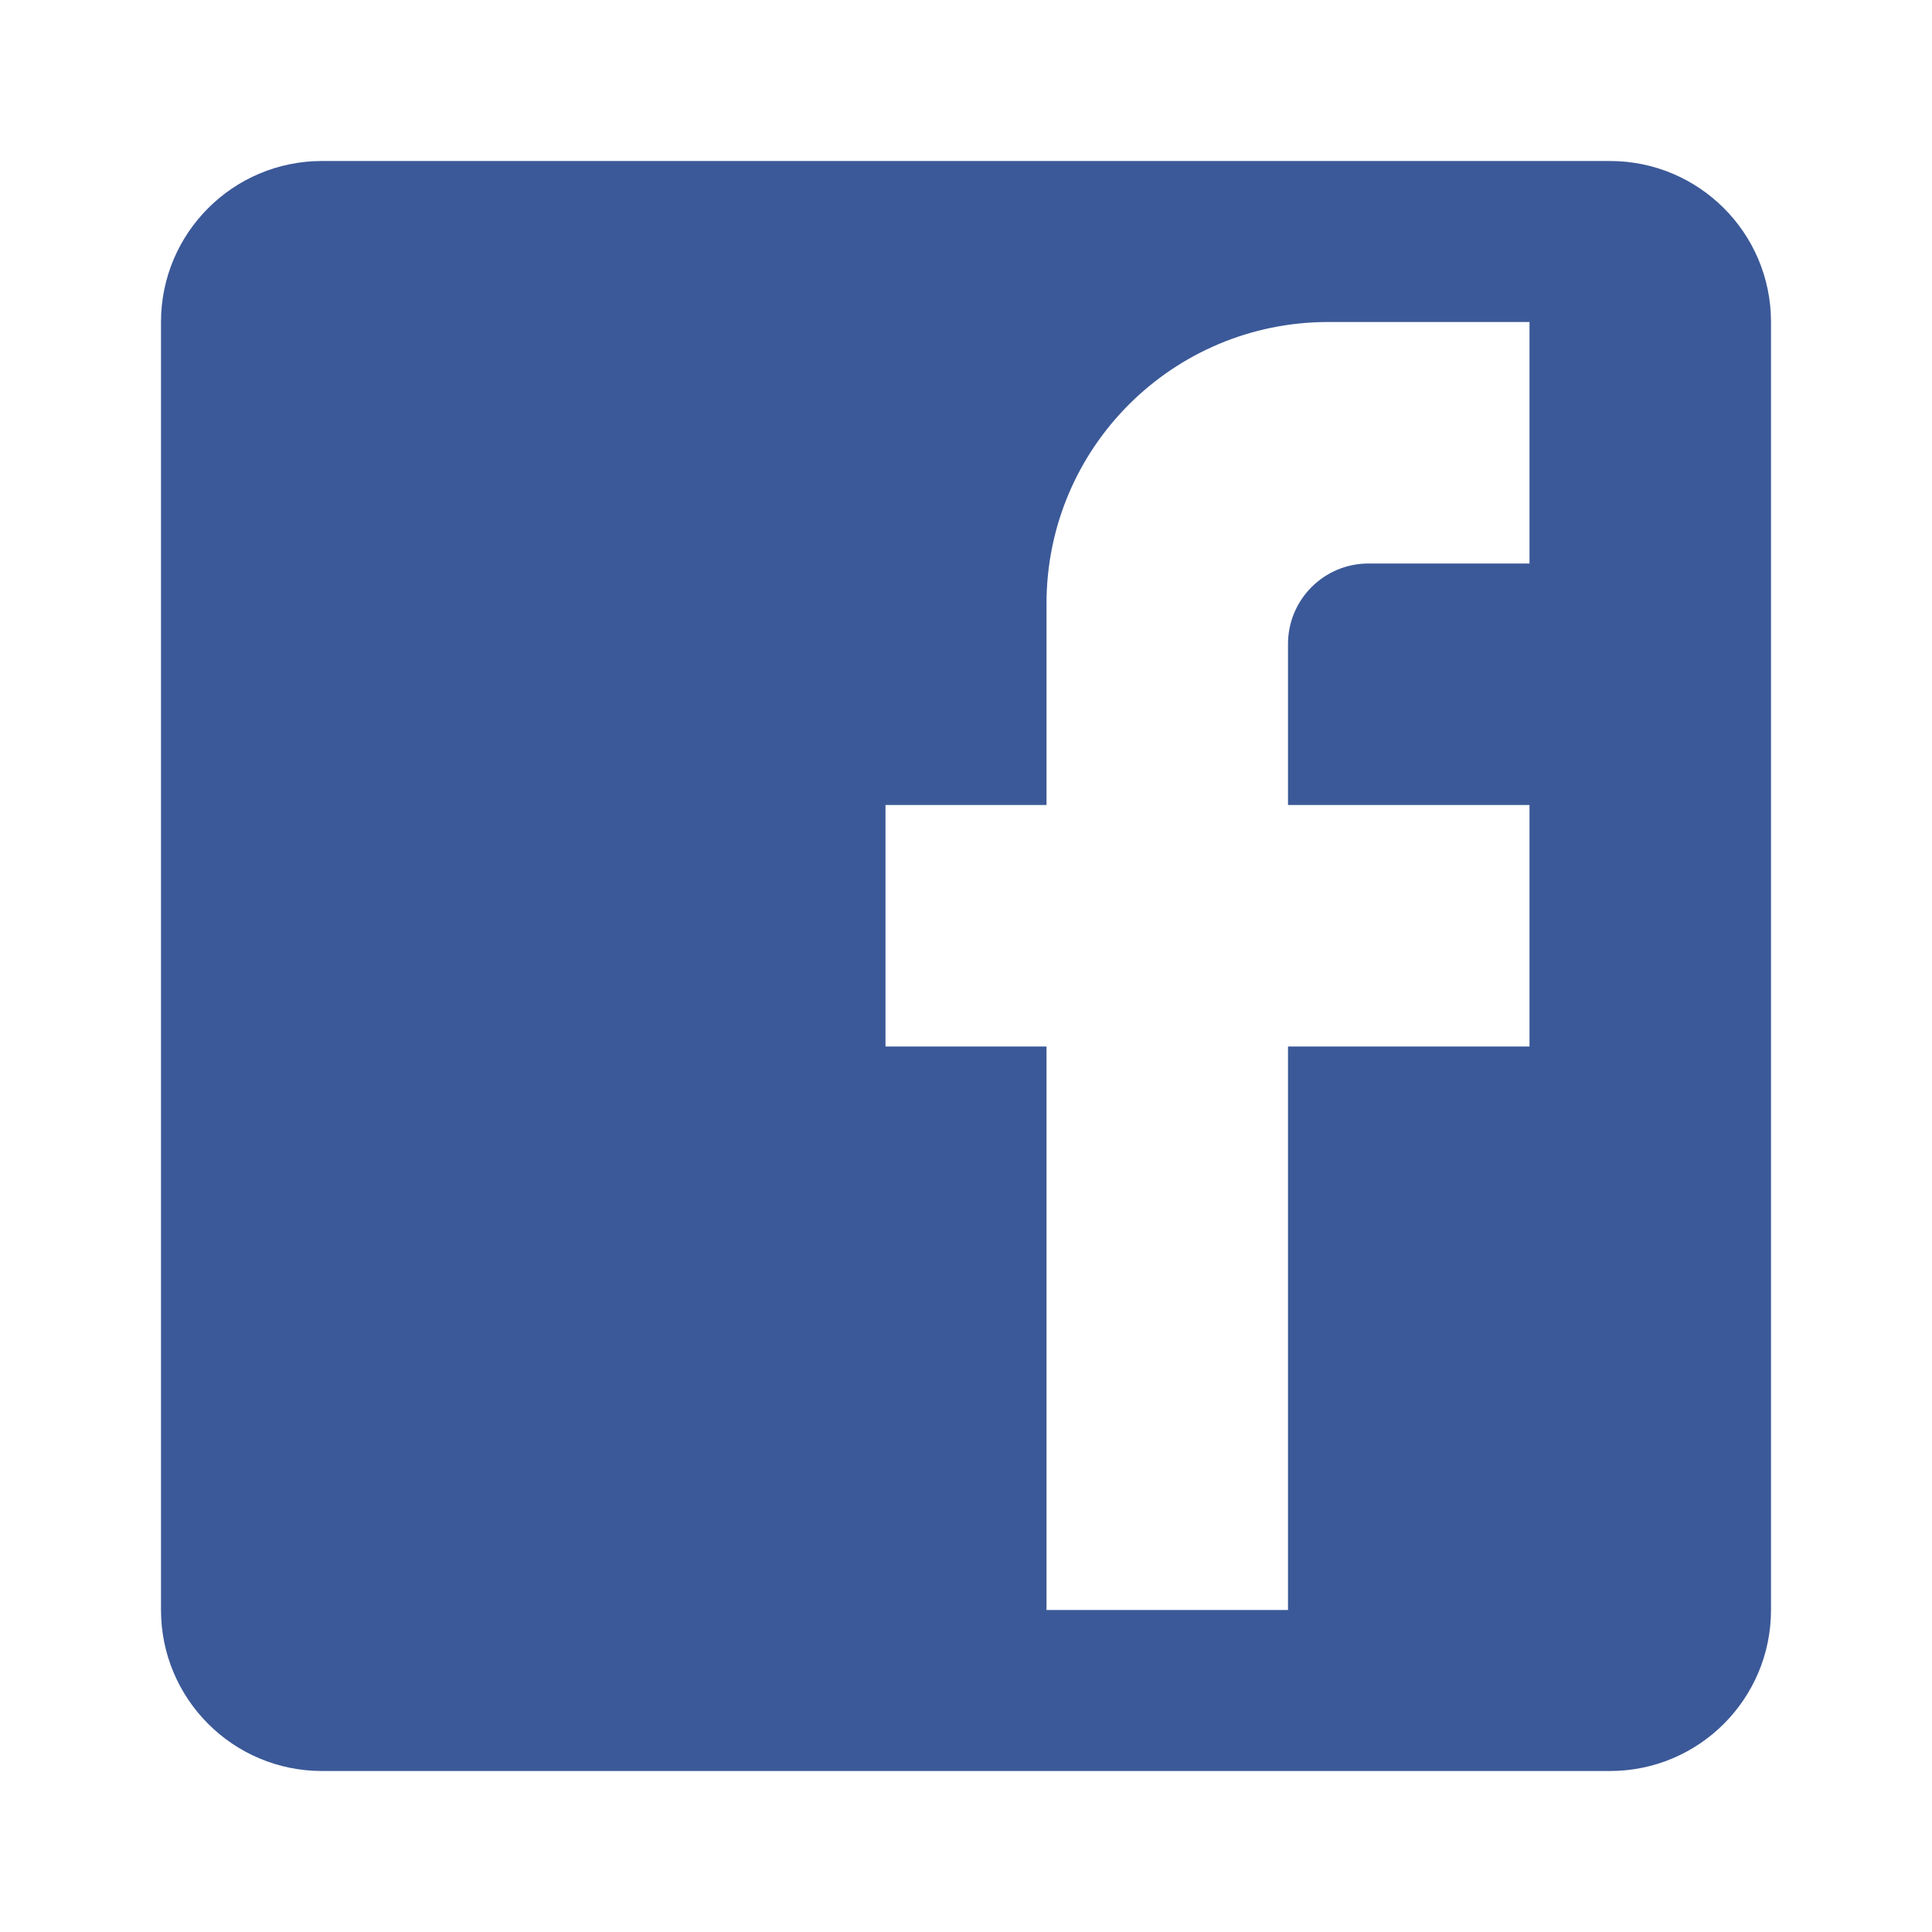
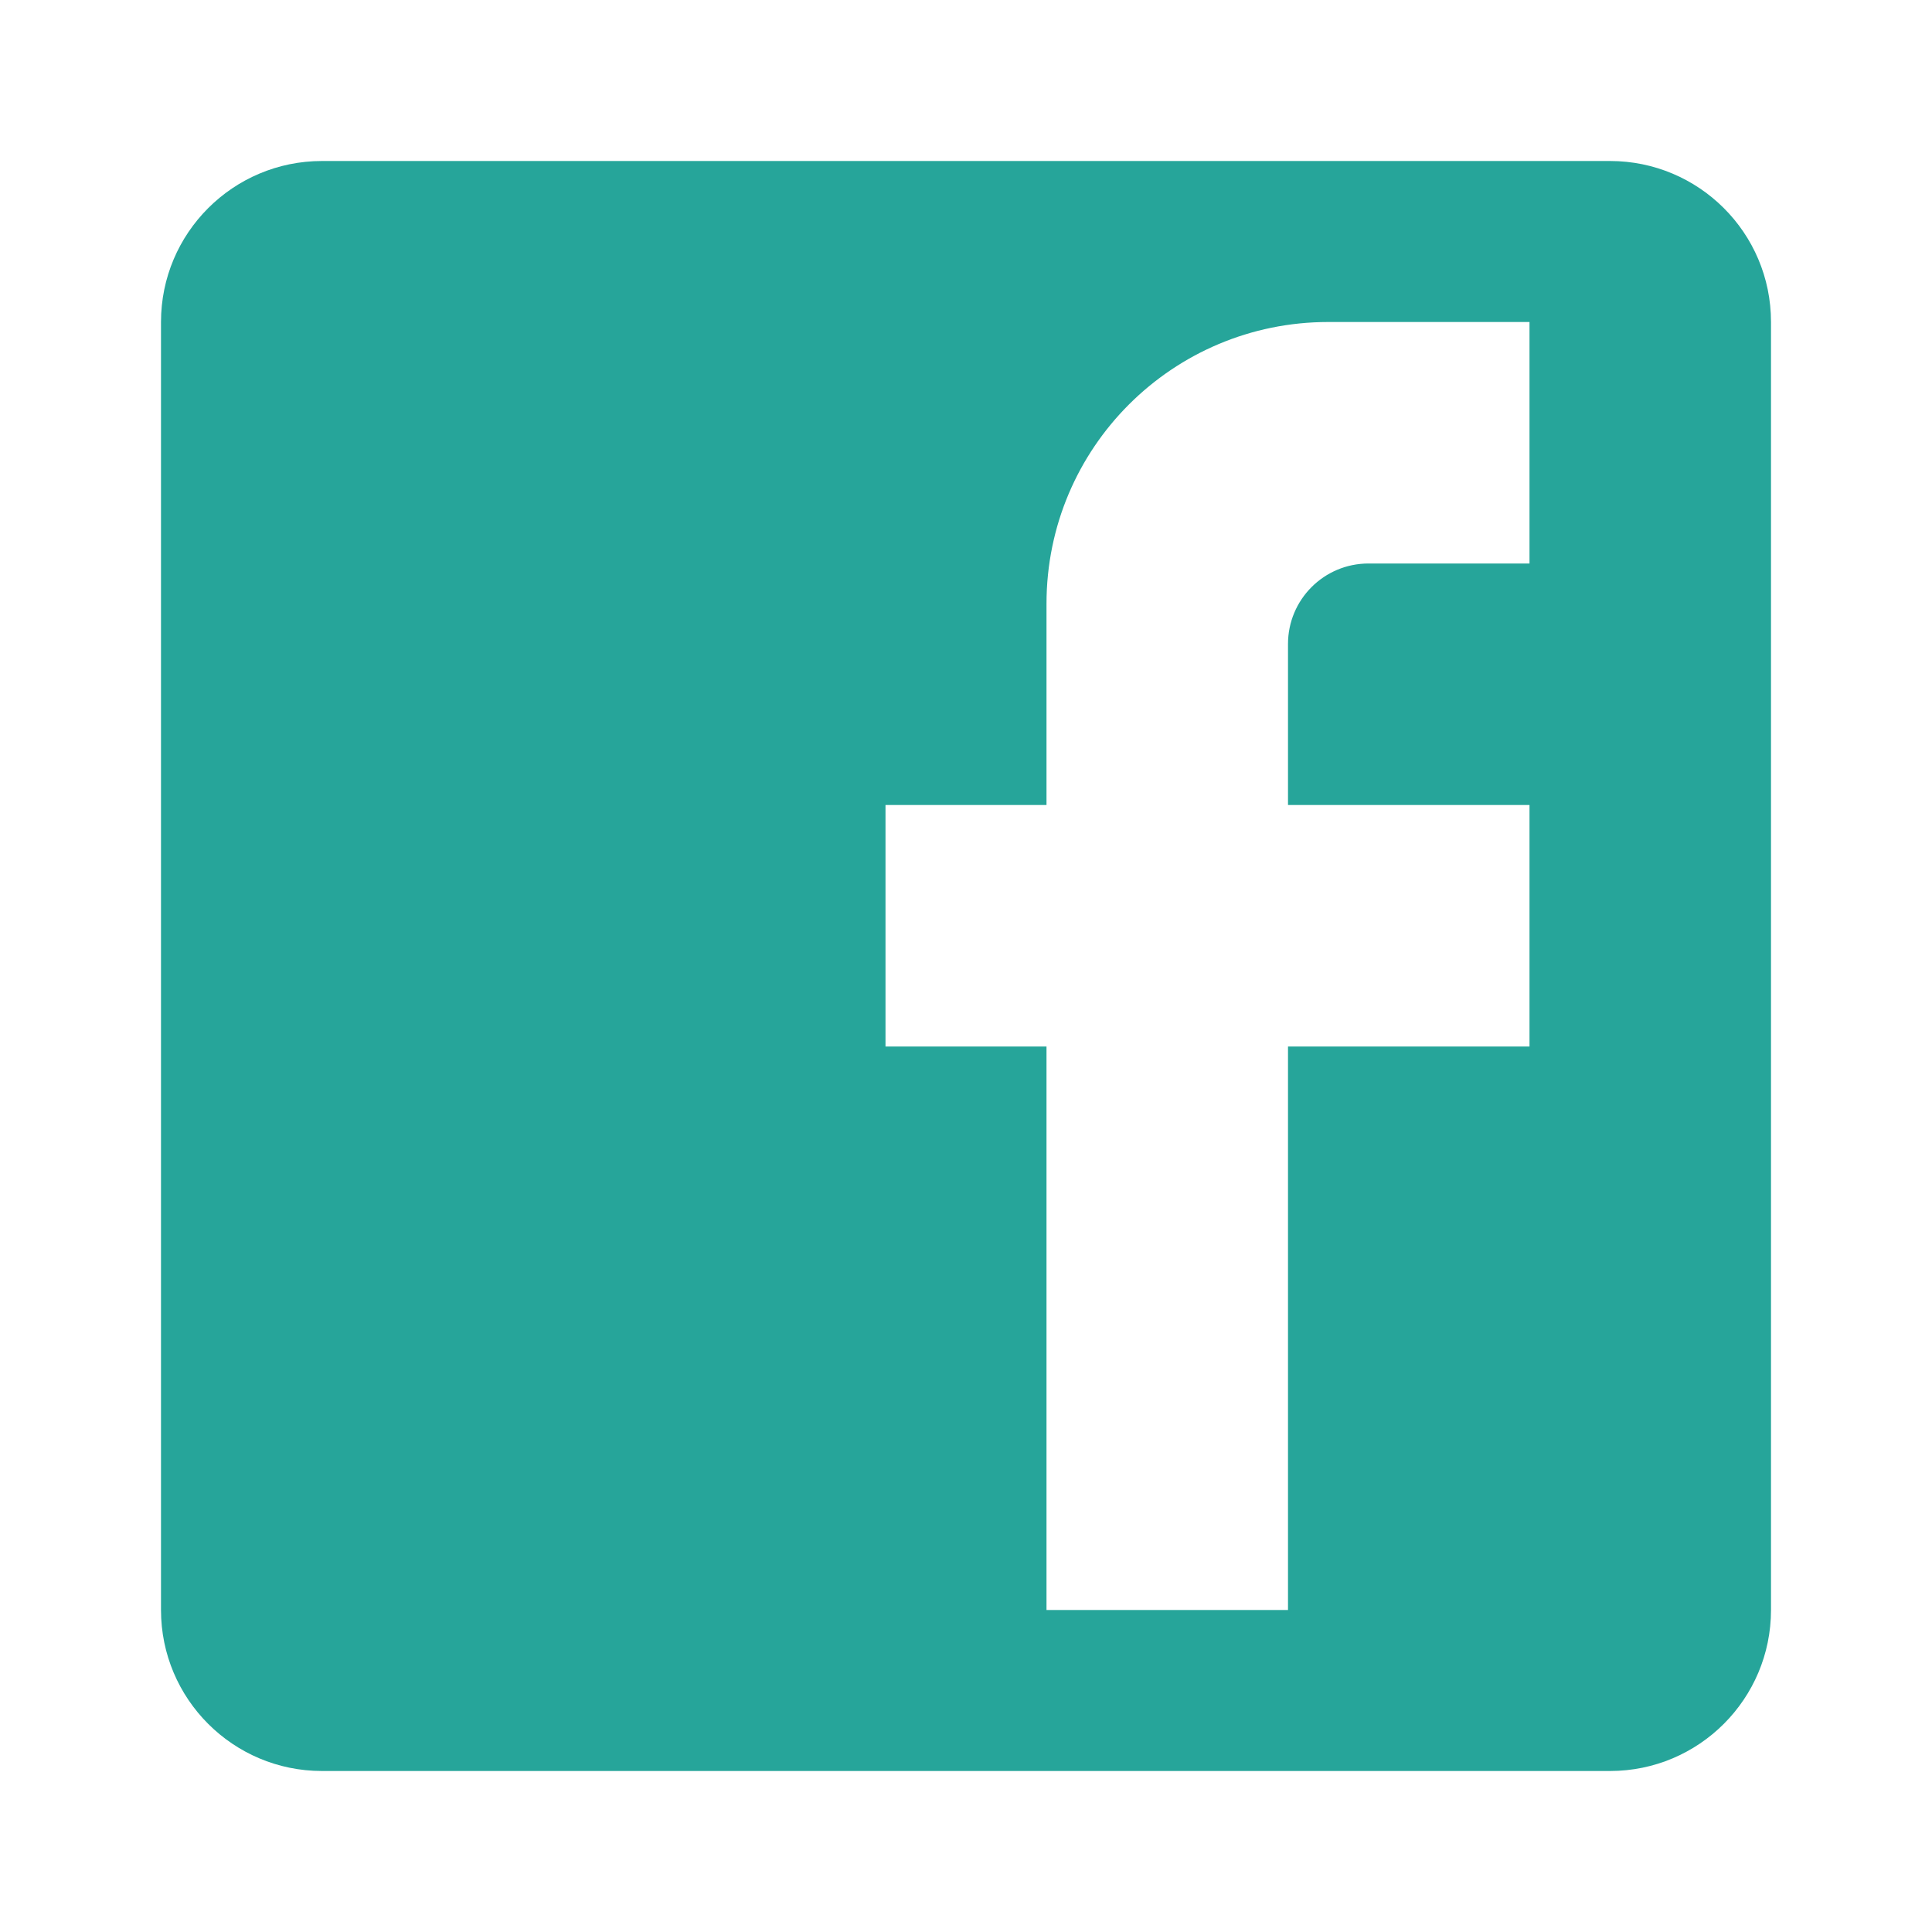
<svg xmlns="http://www.w3.org/2000/svg" version="1.1" width="24" height="24" viewBox="0 0 24 24">
-   <path fill="#3b5998" d="M19,4V7H17A1,1 0 0,0 16,8V10H19V13H16V20H13V13H11V10H13V7.5C13,5.56 14.57,4 16.5,4M20,2H4A2,2 0 0,0 2,4V20A2,2 0 0,0 4,22H20A2,2 0 0,0 22,20V4C22,2.89 21.1,2 20,2Z" />
+   <path fill="#26a59a" d="M19,4V7H17A1,1 0 0,0 16,8V10H19V13H16V20H13V13H11V10H13V7.5C13,5.56 14.57,4 16.5,4M20,2H4A2,2 0 0,0 2,4V20A2,2 0 0,0 4,22H20A2,2 0 0,0 22,20V4C22,2.89 21.1,2 20,2Z" />
</svg>
